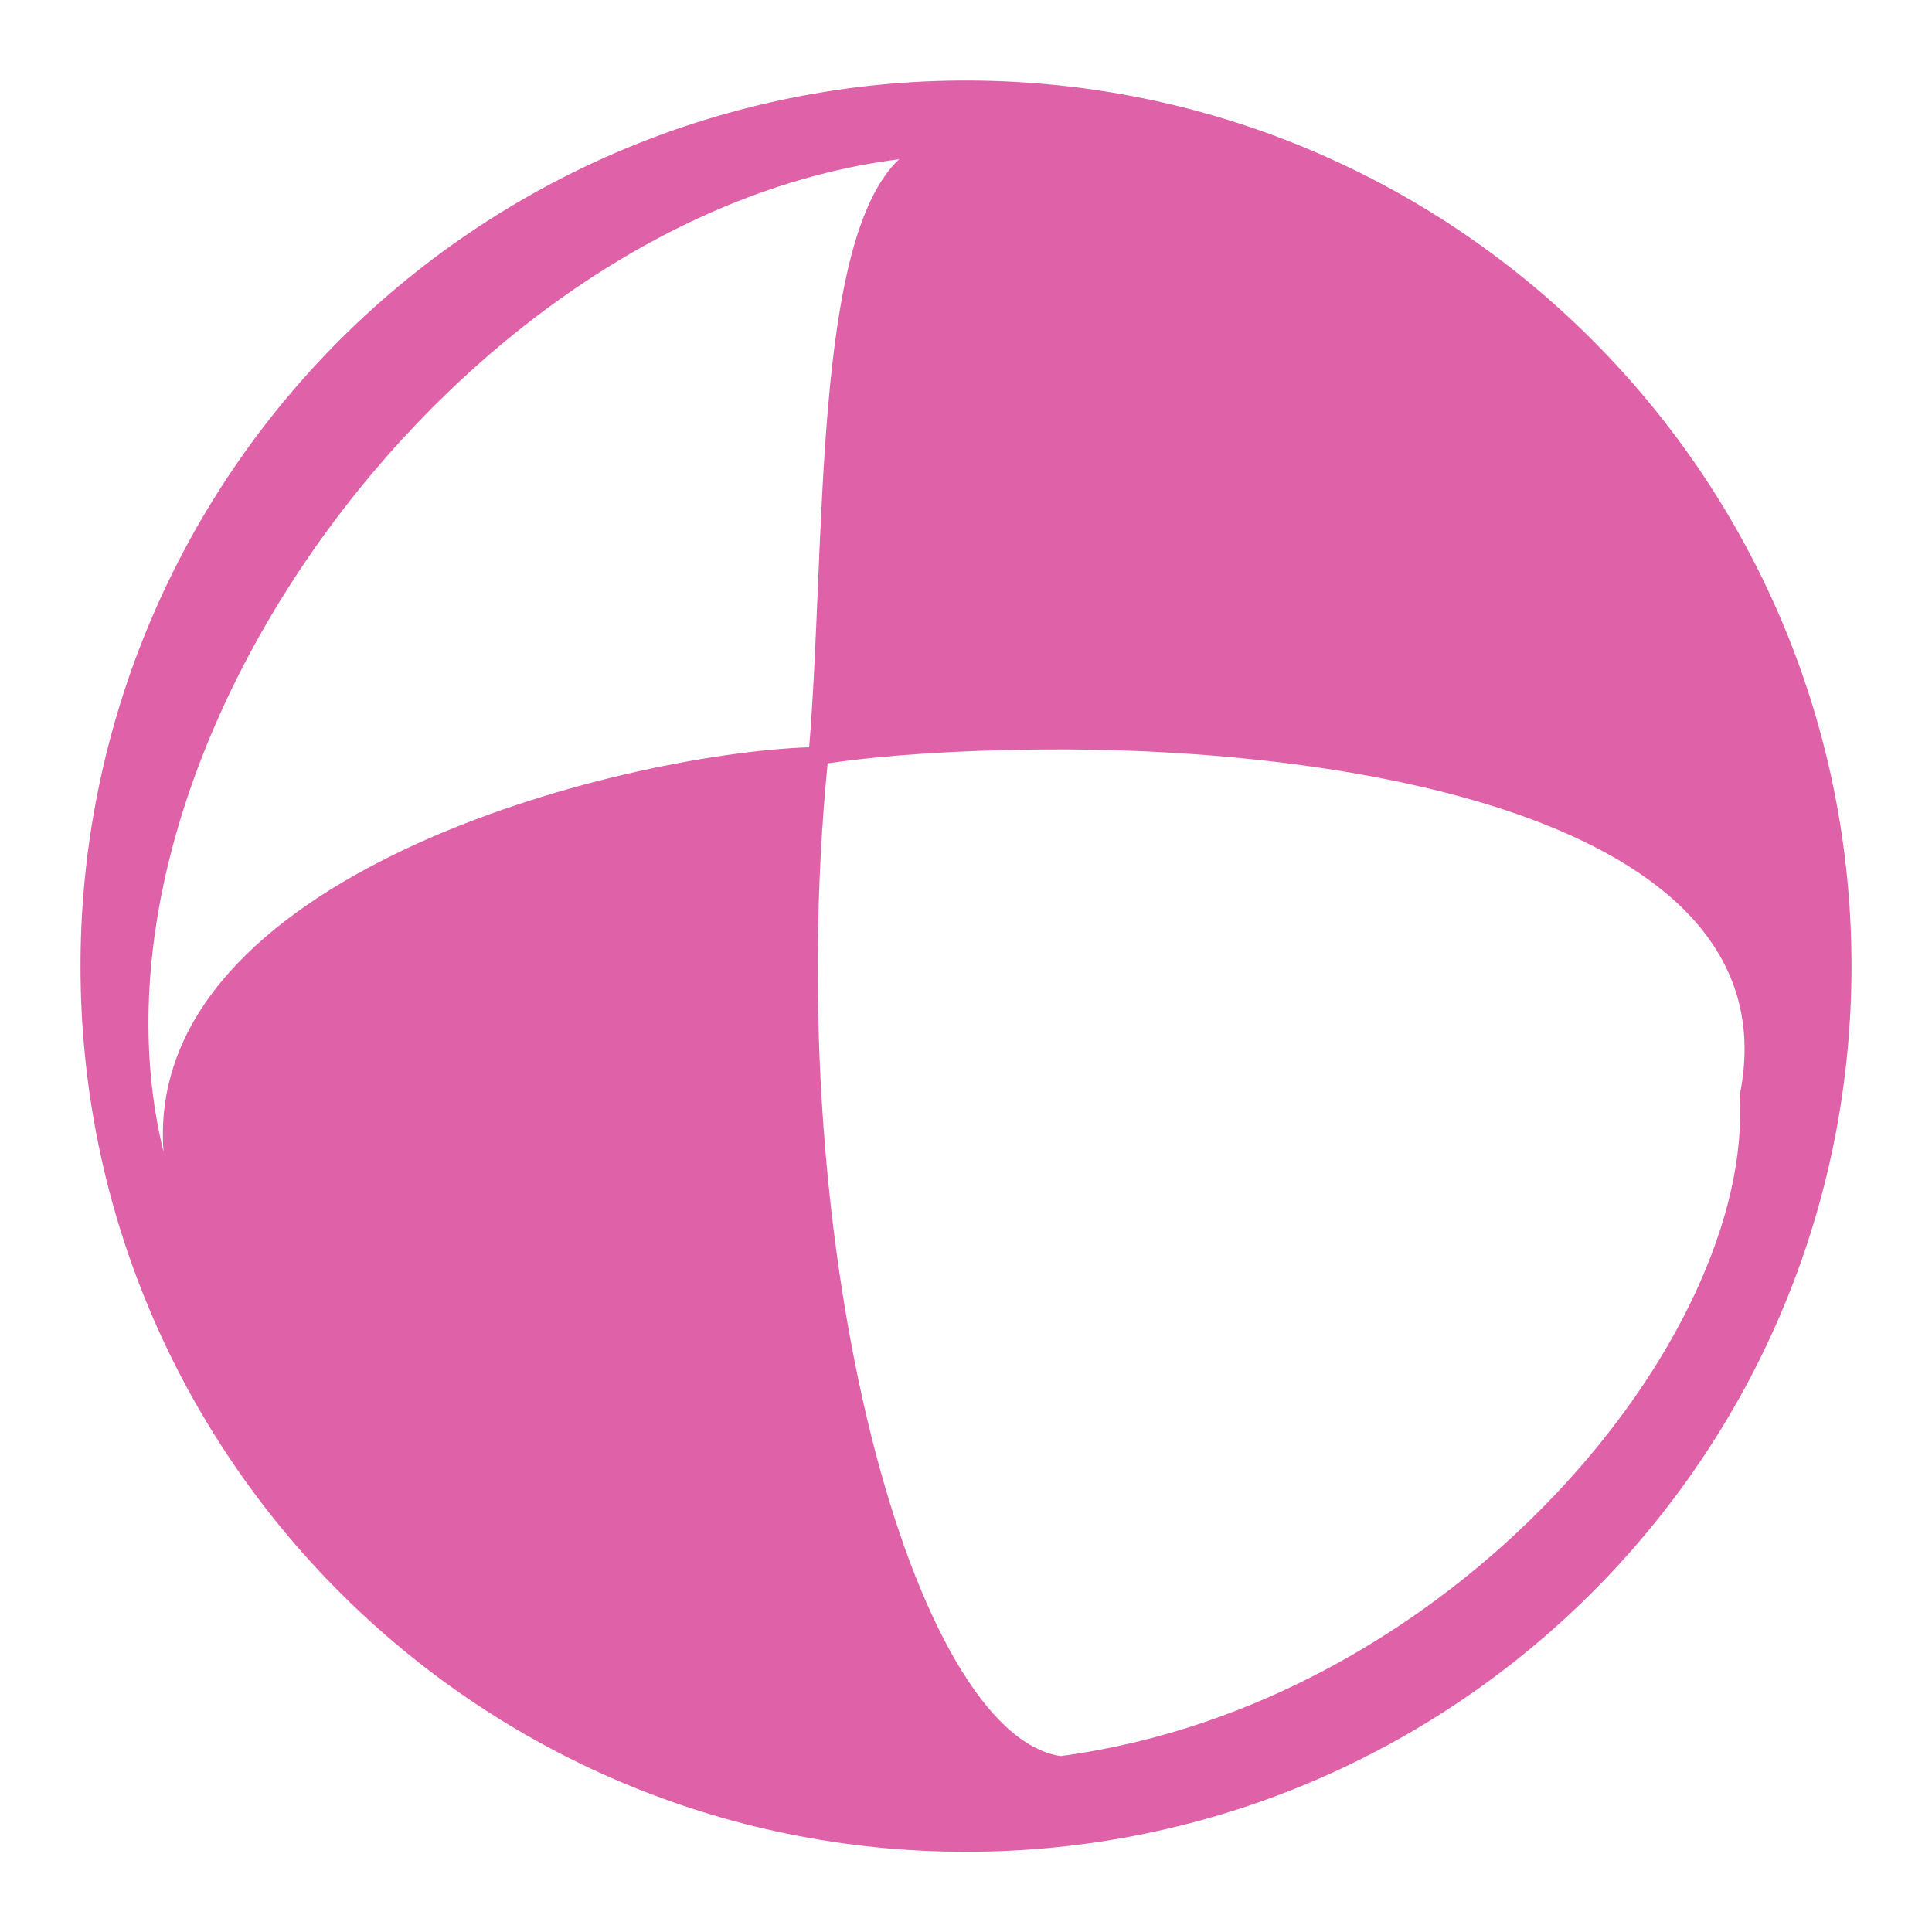
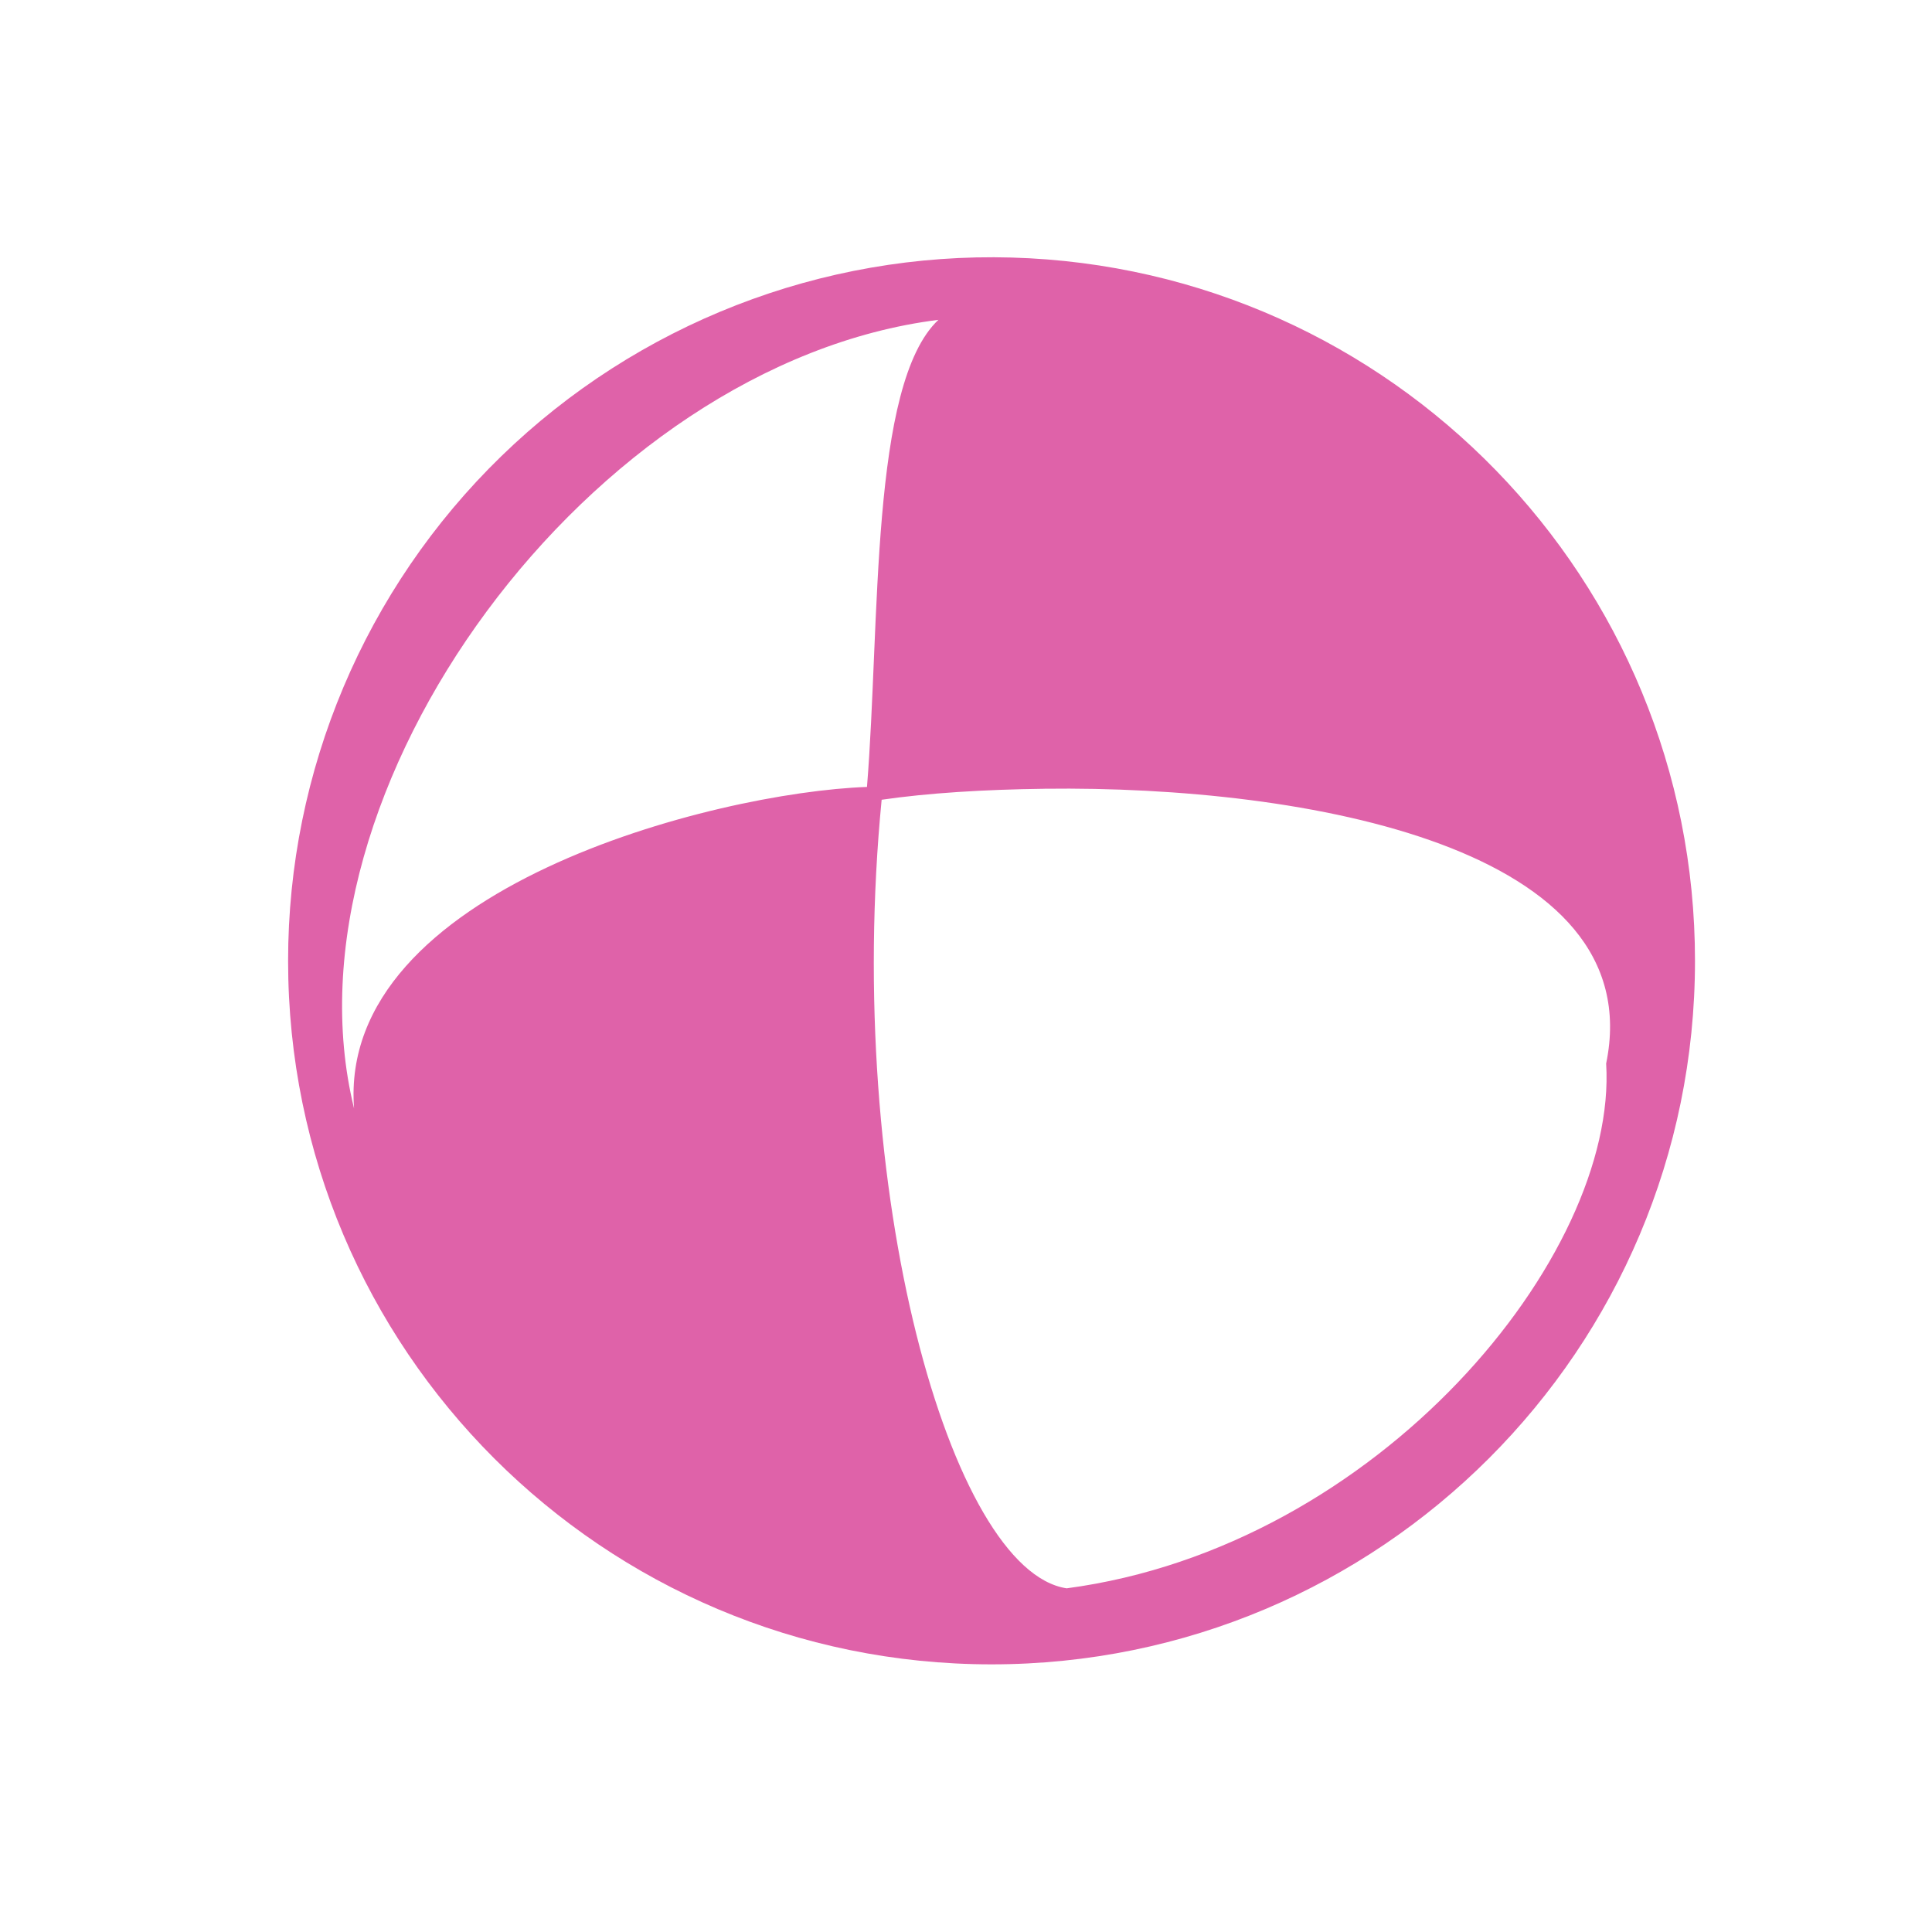
- <svg xmlns="http://www.w3.org/2000/svg" width="48" height="48">
-  id="defs3306"&gt;
-  <path d="M 24.63,2.009 A 22,21.999 0 0 0 2,24.008 a 22,21.999 0 0 0 44,0 A 22,21.999 0 0 0 24.63,2.009 z M 22.339,3.957 C 20.197,5.973 20.521,13.446 20.104,18.565 15.333,18.735 3.545,21.755 4.063,28.619 1.623,18.679 11.482,5.314 22.339,3.957 z M 25.661,18.623 c 8.212,-0.102 18.949,1.85 17.56,8.593 0.37,6.017 -7.12,15.118 -16.872,16.413 C 22.716,43.081 19.371,31.191 20.562,18.966 22.006,18.756 23.766,18.646 25.661,18.623 z" fill="#df62a9" />
+ <svg xmlns="http://www.w3.org/2000/svg" width="512" height="512" version="1.1" viewBox="0 0 512 512">
+   <path d="m268.11 68.251a186.42 186.41 0 0 0-191.76 186.41 186.42 186.41 0 0 0 372.84 0 186.42 186.41 0 0 0-181.08-186.41zm-19.419 16.505c-18.148 17.087-15.402 80.405-18.933 123.79-40.434 1.438-140.32 27.03-135.93 85.195-20.667-84.234 62.871-197.48 154.87-208.98zm28.157 124.27c69.589-0.862 160.57 15.673 148.8 72.817 3.133 50.99-60.332 128.11-142.97 139.08-30.784-4.641-59.126-105.39-49.033-208.98 12.228-1.786 27.148-2.714 43.207-2.913z" fill="#df62a9" stroke-width="8.474" />
</svg>
